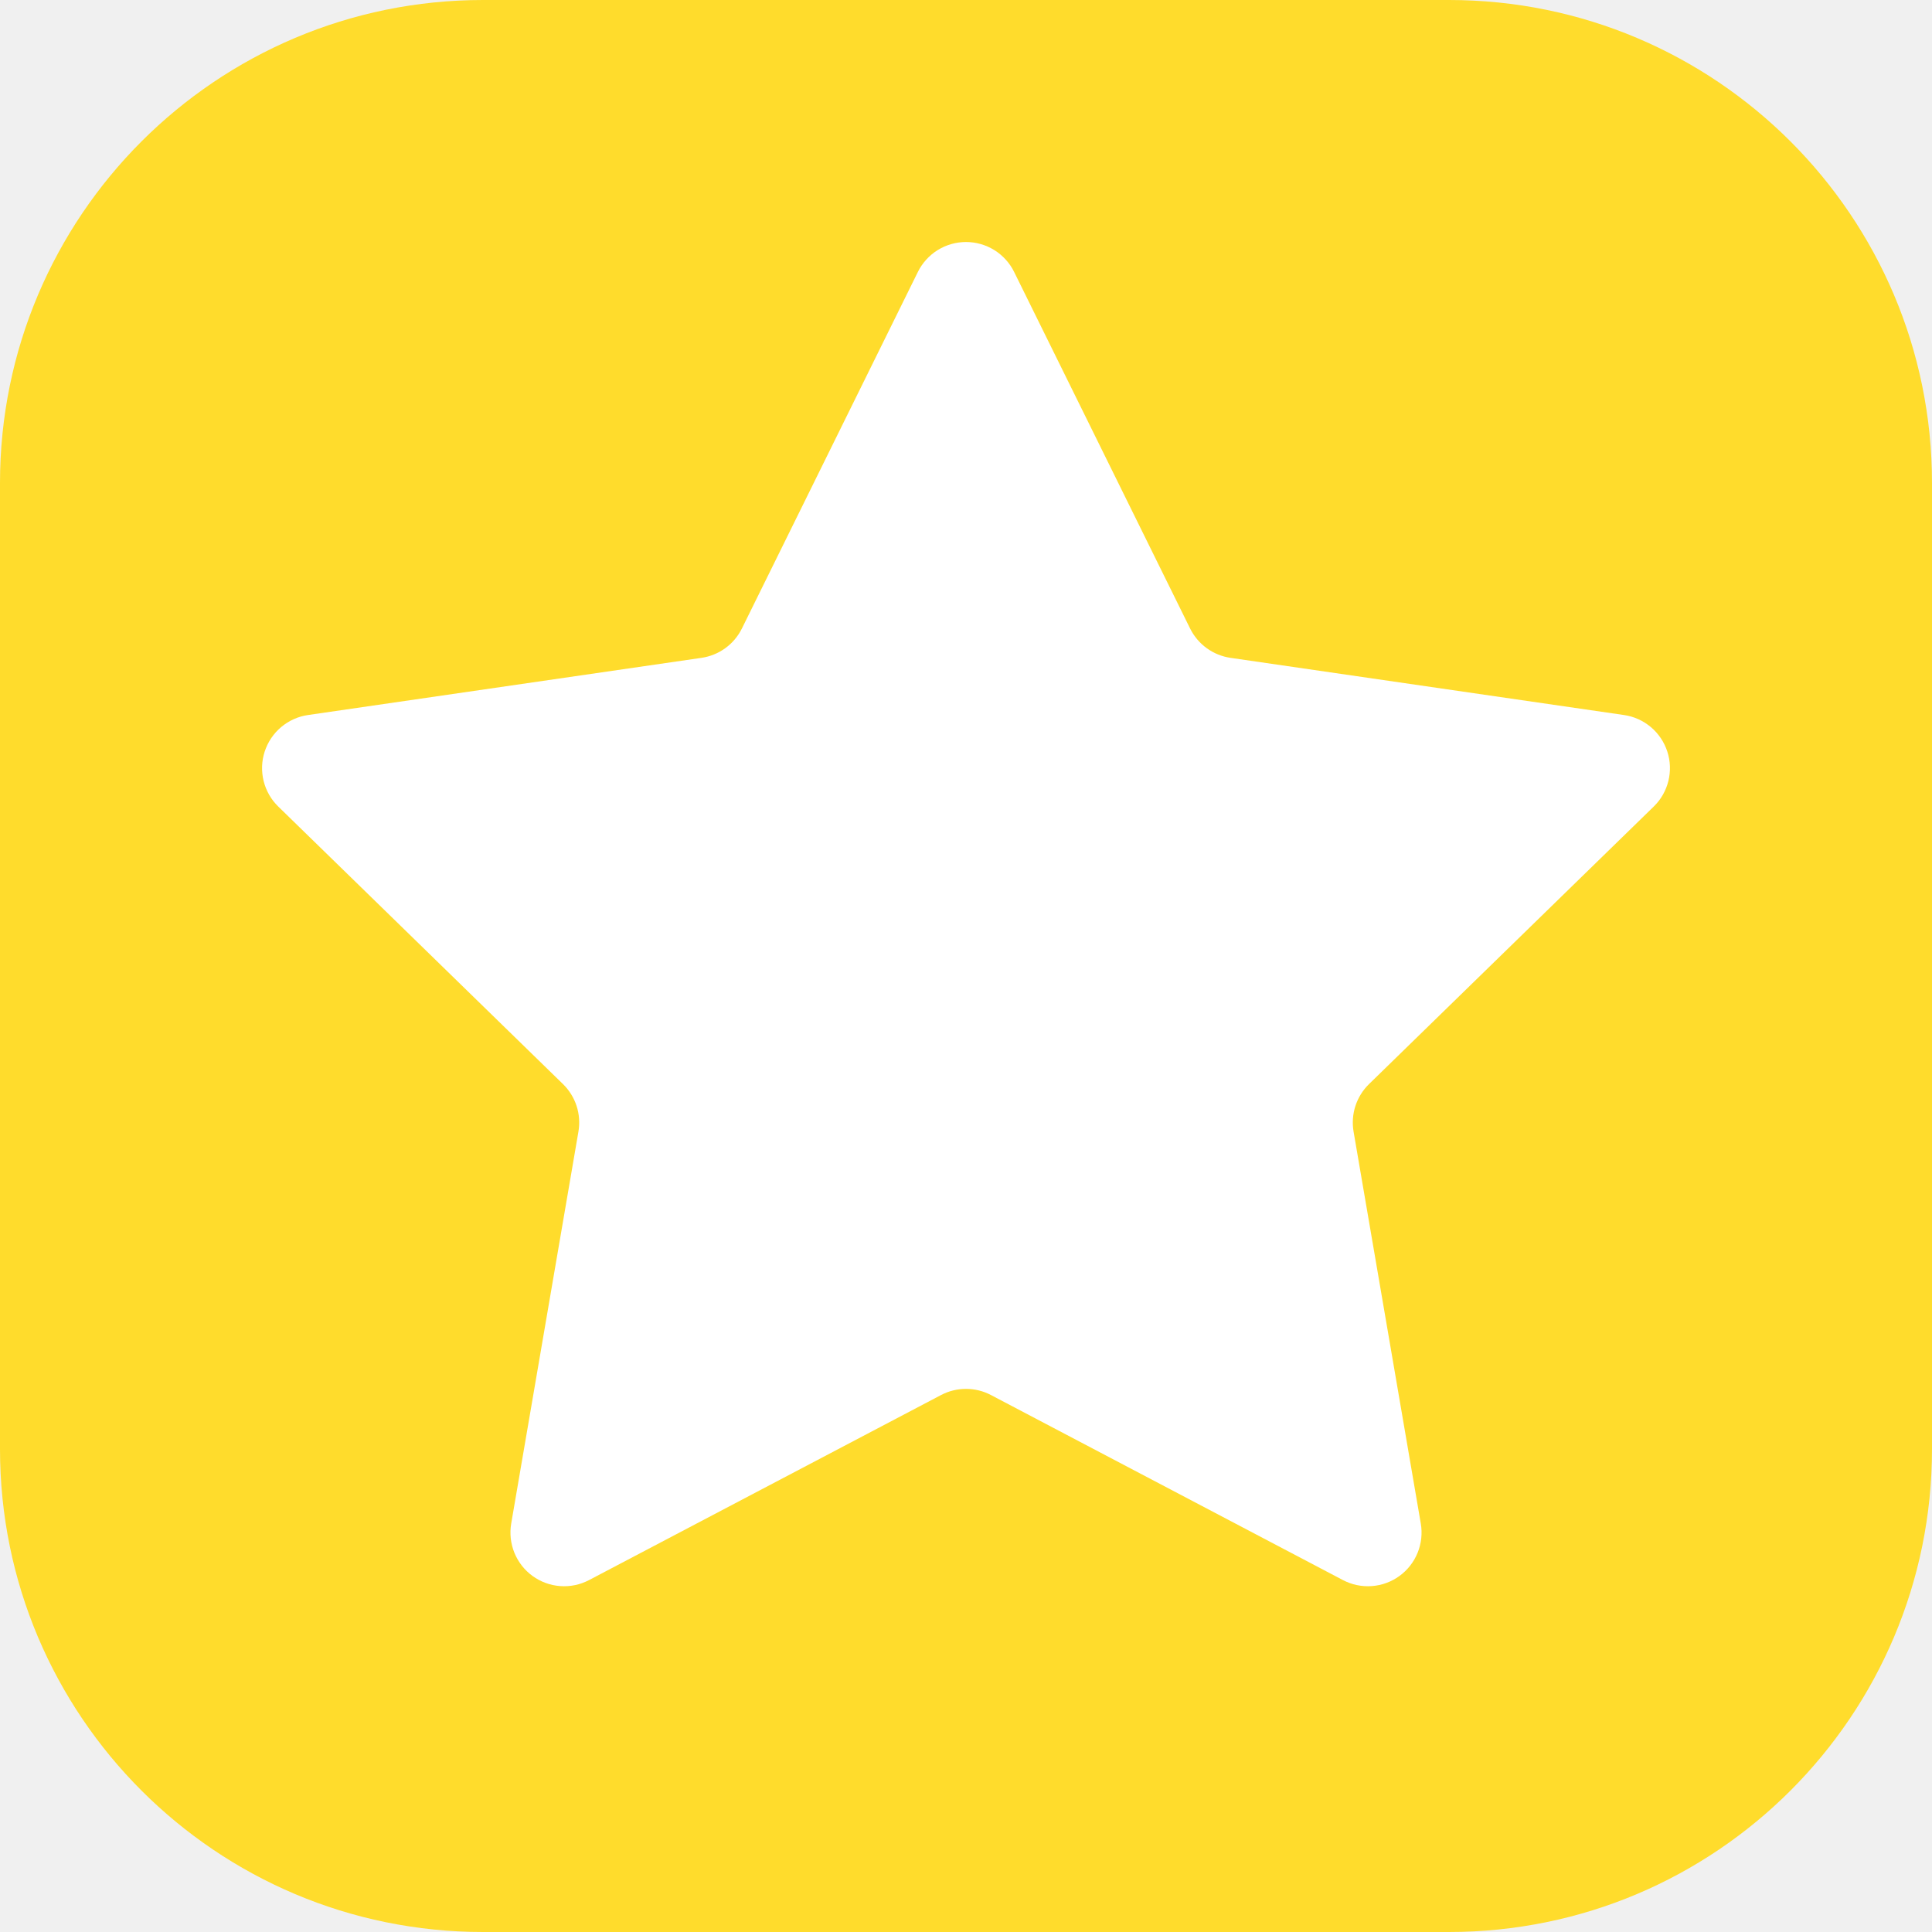
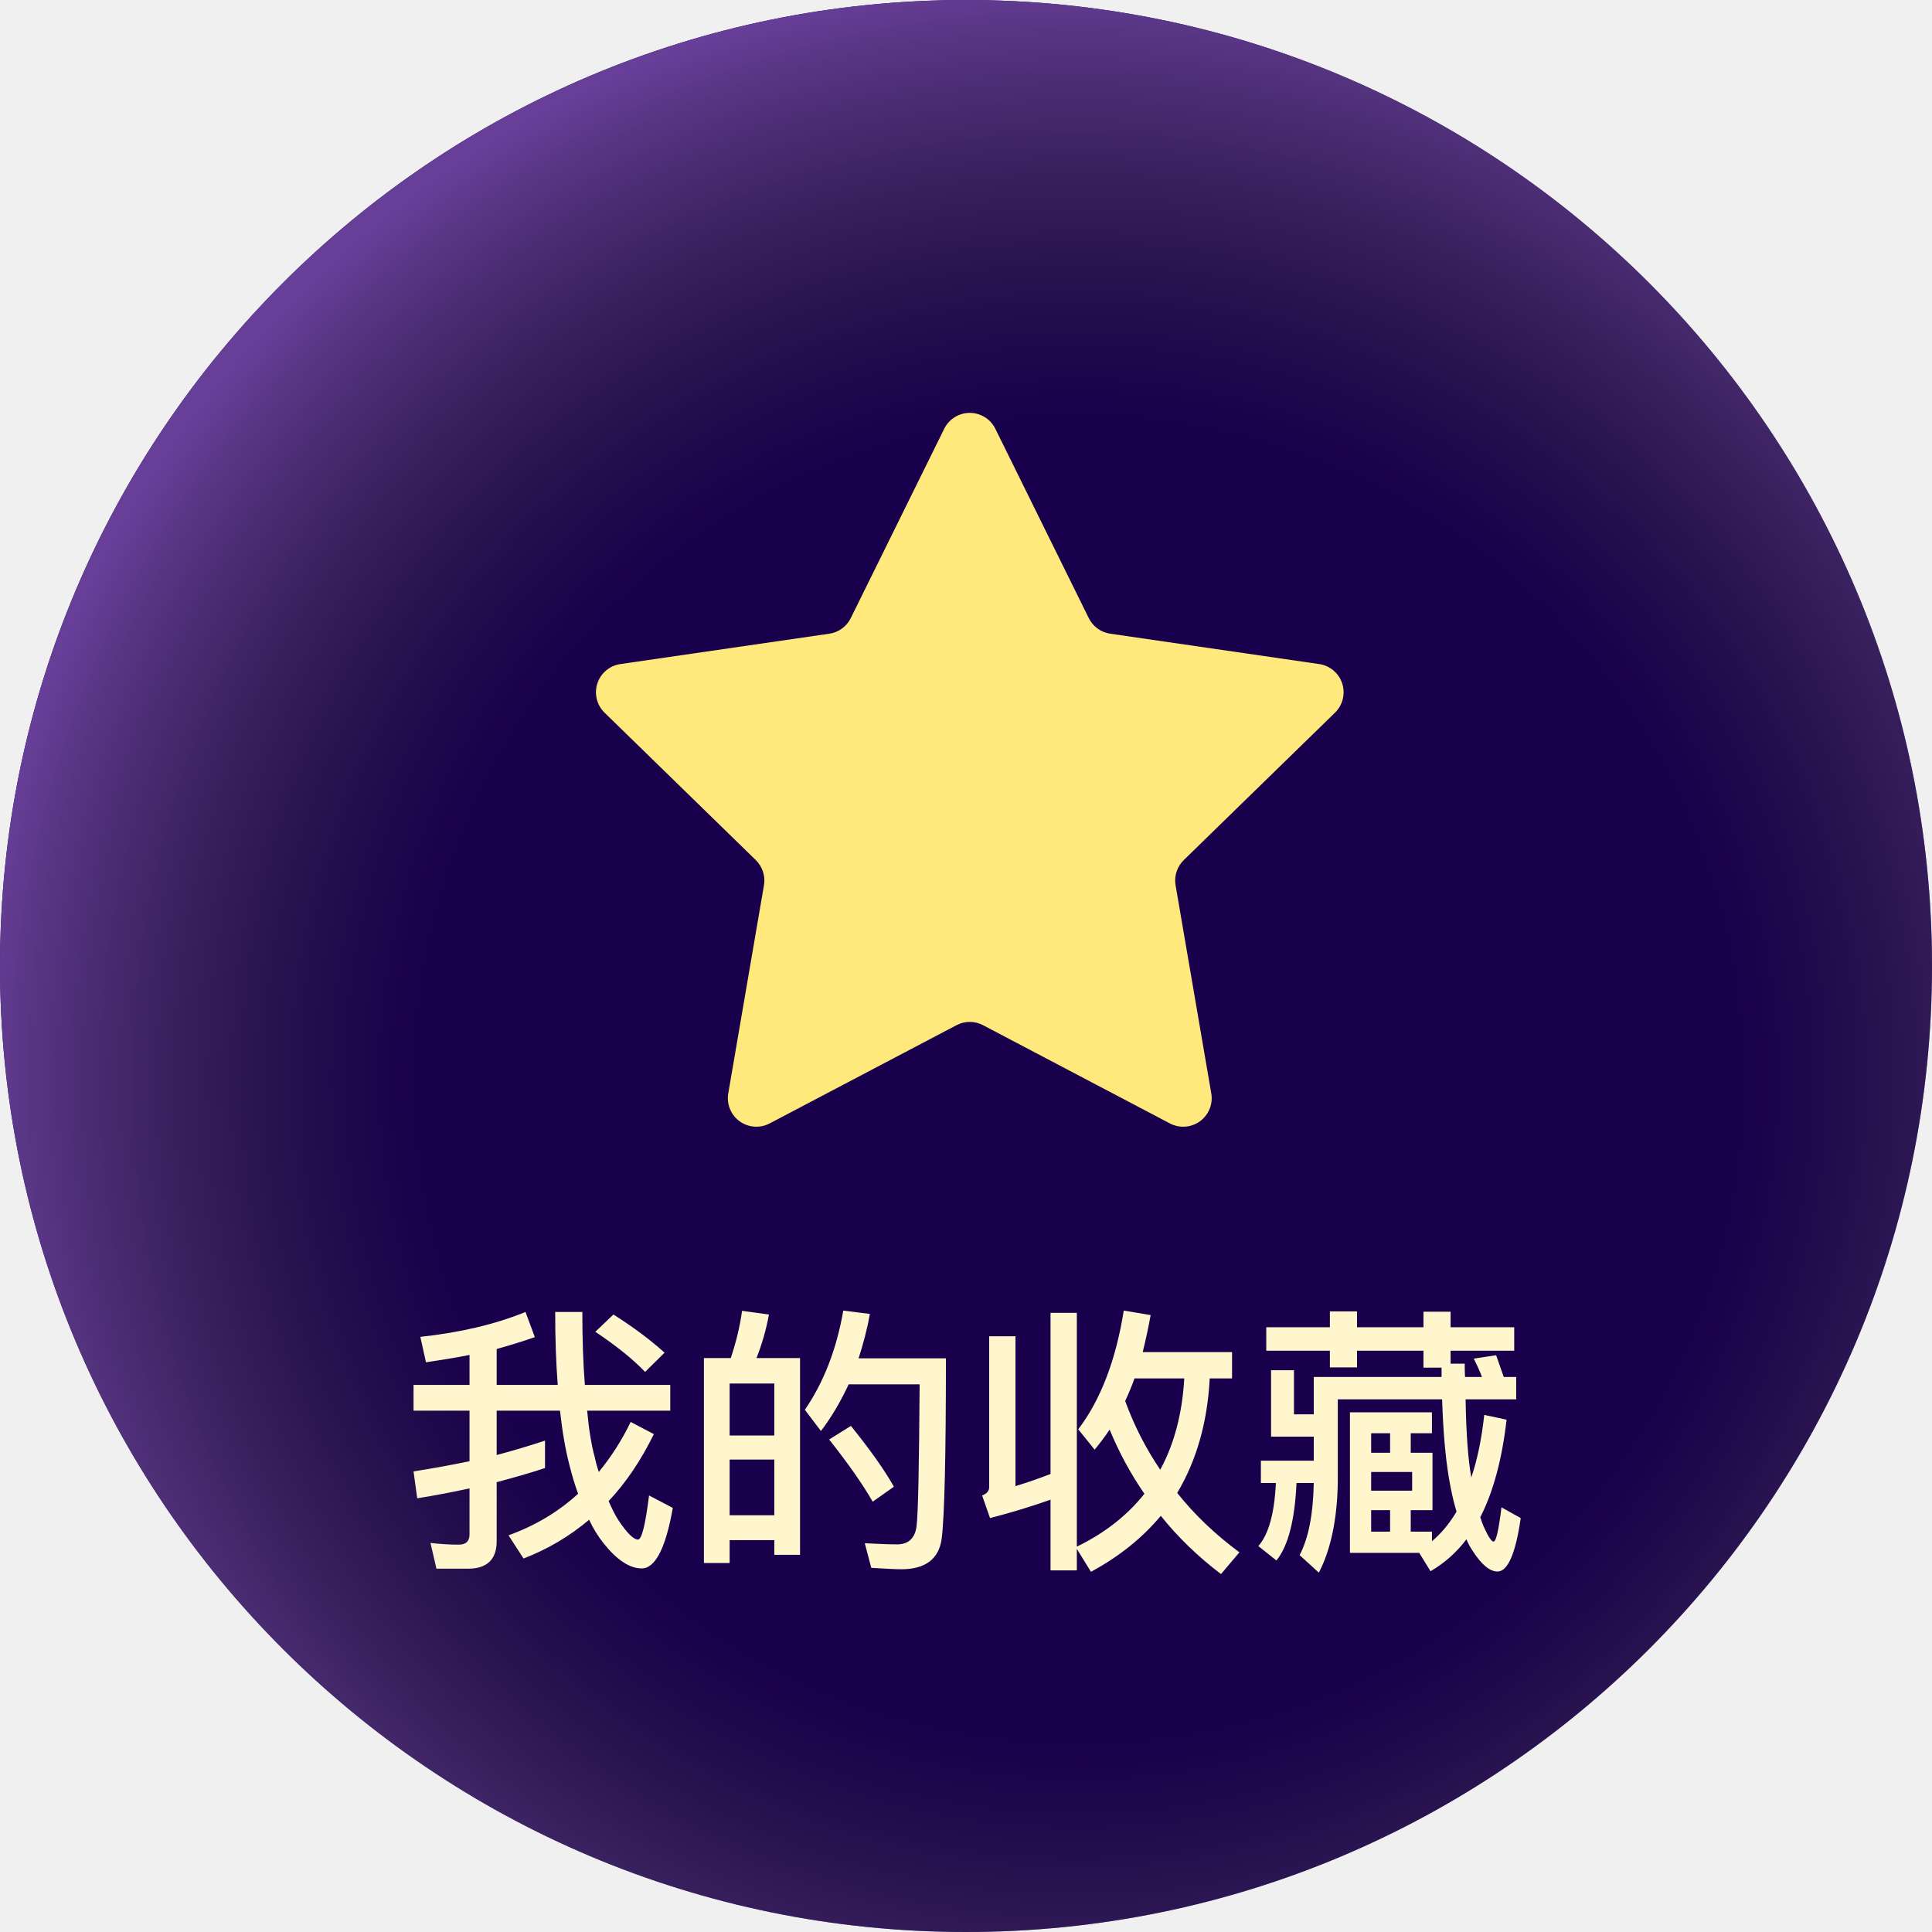
- <svg xmlns="http://www.w3.org/2000/svg" fill="none" version="1.1" width="96" height="96" viewBox="0 0 96 96">
+ <svg xmlns="http://www.w3.org/2000/svg" fill="none" version="1.1" width="164" height="164" viewBox="0 0 164 164">
  <defs>
-     <clipPath id="master_svg0_125_16931">
-       <rect x="0" y="0" width="96" height="96" rx="24" />
-     </clipPath>
+     <radialGradient cx="0" cy="0" r="1" gradientUnits="userSpaceOnUse" id="master_svg0_334_41485" gradientTransform="translate(91.56667 91.56667) rotate(69.44396) scale(93.41444 93.41444)">
+       <stop offset="59.76%" stop-color="#363438" stop-opacity="0" />
+       <stop offset="100%" stop-color="#673E98" stop-opacity="1" />
+     </radialGradient>
  </defs>
-   <g clip-path="url(#master_svg0_125_16931)">
-     <rect x="0" y="0" width="96" height="96" rx="24" fill="#FFDC2C" fill-opacity="1" />
-     <g>
-       <path d="M59.135,31.229Q59.207,31.374,59.295,31.509Q59.384,31.644,59.488,31.768Q59.592,31.891,59.71,32.001Q59.828,32.111,59.959,32.206Q60.09,32.301,60.231,32.38Q60.372,32.458,60.522,32.519Q60.671,32.58,60.827,32.622Q60.983,32.665,61.143,32.688L80.695,35.529Q80.787,35.542,80.878,35.562Q80.968,35.582,81.057,35.607Q81.146,35.633,81.233,35.665Q81.32,35.697,81.405,35.735Q81.489,35.774,81.571,35.817Q81.653,35.861,81.731,35.91Q81.81,35.96,81.885,36.015Q81.96,36.069,82.031,36.129Q82.101,36.189,82.168,36.253Q82.235,36.318,82.297,36.387Q82.358,36.456,82.415,36.529Q82.472,36.602,82.524,36.679Q82.576,36.756,82.622,36.836Q82.669,36.917,82.709,37Q82.75,37.084,82.784,37.17Q82.819,37.256,82.848,37.344Q82.877,37.432,82.899,37.522Q82.921,37.612,82.938,37.703Q82.954,37.795,82.964,37.887Q82.973,37.979,82.977,38.072Q82.98,38.164,82.977,38.257Q82.974,38.35,82.964,38.442Q82.955,38.534,82.939,38.625Q82.923,38.717,82.901,38.807Q82.878,38.897,82.85,38.985Q82.822,39.073,82.787,39.16Q82.753,39.246,82.712,39.329Q82.672,39.413,82.626,39.493Q82.58,39.574,82.528,39.651Q82.477,39.728,82.42,39.801Q82.363,39.874,82.301,39.943Q82.239,40.013,82.173,40.077L68.025,53.868Q67.909,53.981,67.808,54.107Q67.707,54.233,67.622,54.37Q67.536,54.507,67.468,54.654Q67.4,54.8,67.35,54.954Q67.3,55.107,67.269,55.266Q67.238,55.424,67.227,55.586Q67.215,55.747,67.223,55.908Q67.231,56.069,67.258,56.229L70.598,75.702Q70.614,75.793,70.623,75.885Q70.632,75.978,70.635,76.07Q70.638,76.163,70.634,76.256Q70.631,76.348,70.621,76.441Q70.611,76.533,70.594,76.624Q70.578,76.715,70.555,76.805Q70.533,76.895,70.504,76.983Q70.475,77.071,70.44,77.157Q70.405,77.243,70.364,77.326Q70.323,77.41,70.277,77.49Q70.23,77.57,70.178,77.647Q70.126,77.724,70.069,77.797Q70.012,77.87,69.95,77.939Q69.888,78.007,69.821,78.072Q69.754,78.136,69.683,78.196Q69.612,78.255,69.537,78.31Q69.462,78.364,69.384,78.414Q69.305,78.463,69.223,78.506Q69.141,78.55,69.056,78.588Q68.972,78.625,68.885,78.657Q68.798,78.689,68.709,78.715Q68.619,78.74,68.529,78.76Q68.438,78.779,68.346,78.792Q68.254,78.806,68.162,78.812Q68.069,78.819,67.977,78.819Q67.884,78.819,67.791,78.813Q67.699,78.807,67.607,78.794Q67.515,78.782,67.424,78.763Q67.334,78.744,67.244,78.719Q67.155,78.693,67.068,78.662Q66.981,78.631,66.896,78.593Q66.811,78.556,66.729,78.513L49.241,69.319Q49.098,69.244,48.947,69.186Q48.796,69.129,48.639,69.09Q48.482,69.052,48.322,69.032Q48.162,69.013,48,69.013Q47.838,69.013,47.678,69.032Q47.518,69.052,47.361,69.09Q47.204,69.129,47.053,69.186Q46.902,69.244,46.759,69.319L29.271,78.513Q29.189,78.556,29.104,78.593Q29.019,78.631,28.932,78.662Q28.845,78.693,28.756,78.719Q28.666,78.744,28.576,78.763Q28.485,78.782,28.393,78.794Q28.301,78.807,28.209,78.813Q28.116,78.819,28.023,78.819Q27.931,78.819,27.838,78.812Q27.746,78.806,27.654,78.792Q27.562,78.779,27.471,78.76Q27.381,78.74,27.292,78.715Q27.202,78.689,27.115,78.657Q27.028,78.625,26.944,78.588Q26.859,78.55,26.777,78.506Q26.695,78.463,26.616,78.414Q26.538,78.364,26.463,78.31Q26.388,78.255,26.317,78.196Q26.246,78.136,26.179,78.072Q26.112,78.007,26.05,77.939Q25.988,77.87,25.931,77.797Q25.874,77.724,25.822,77.647Q25.77,77.57,25.723,77.49Q25.677,77.41,25.636,77.326Q25.595,77.243,25.56,77.157Q25.525,77.071,25.496,76.983Q25.467,76.895,25.445,76.805Q25.422,76.715,25.406,76.624Q25.389,76.533,25.379,76.441Q25.369,76.348,25.366,76.256Q25.362,76.163,25.365,76.07Q25.368,75.978,25.377,75.885Q25.386,75.793,25.402,75.702L28.742,56.229Q28.769,56.069,28.777,55.908Q28.785,55.747,28.773,55.586Q28.762,55.424,28.731,55.266Q28.7,55.107,28.65,54.954Q28.6,54.8,28.532,54.654Q28.464,54.507,28.378,54.37Q28.293,54.233,28.192,54.107Q28.091,53.981,27.975,53.868L13.827,40.077Q13.761,40.013,13.699,39.943Q13.637,39.874,13.58,39.801Q13.523,39.728,13.472,39.651Q13.42,39.574,13.374,39.493Q13.328,39.413,13.288,39.329Q13.247,39.246,13.213,39.16Q13.178,39.073,13.15,38.985Q13.122,38.897,13.099,38.807Q13.077,38.717,13.061,38.625Q13.045,38.534,13.036,38.442Q13.026,38.35,13.023,38.257Q13.02,38.164,13.023,38.072Q13.027,37.979,13.036,37.887Q13.046,37.795,13.062,37.703Q13.079,37.612,13.101,37.522Q13.123,37.432,13.152,37.344Q13.181,37.256,13.216,37.17Q13.25,37.084,13.291,37Q13.331,36.917,13.378,36.836Q13.424,36.756,13.476,36.679Q13.528,36.602,13.585,36.529Q13.642,36.456,13.703,36.387Q13.765,36.318,13.832,36.253Q13.899,36.189,13.969,36.129Q14.04,36.069,14.115,36.015Q14.19,35.96,14.269,35.91Q14.347,35.861,14.429,35.817Q14.511,35.774,14.595,35.735Q14.68,35.697,14.767,35.665Q14.854,35.633,14.943,35.607Q15.032,35.582,15.122,35.562Q15.213,35.542,15.305,35.529L34.857,32.688Q35.017,32.665,35.173,32.622Q35.329,32.58,35.478,32.519Q35.628,32.458,35.769,32.38Q35.91,32.301,36.041,32.206Q36.172,32.111,36.29,32.001Q36.408,31.891,36.512,31.768Q36.616,31.644,36.705,31.509Q36.793,31.374,36.865,31.229L45.609,13.512Q45.65,13.429,45.696,13.349Q45.743,13.268,45.795,13.192Q45.848,13.115,45.905,13.042Q45.962,12.969,46.025,12.901Q46.087,12.832,46.154,12.768Q46.221,12.704,46.292,12.644Q46.363,12.585,46.438,12.53Q46.513,12.476,46.592,12.427Q46.671,12.378,46.753,12.335Q46.835,12.292,46.92,12.254Q47.004,12.216,47.092,12.185Q47.179,12.153,47.268,12.128Q47.357,12.102,47.448,12.083Q47.539,12.064,47.63,12.051Q47.722,12.038,47.815,12.032Q47.907,12.025,48,12.025Q48.093,12.025,48.185,12.032Q48.278,12.038,48.37,12.051Q48.461,12.064,48.552,12.083Q48.643,12.102,48.732,12.128Q48.821,12.153,48.908,12.185Q48.996,12.216,49.08,12.254Q49.165,12.292,49.247,12.335Q49.329,12.378,49.408,12.427Q49.487,12.476,49.562,12.53Q49.637,12.585,49.708,12.644Q49.779,12.704,49.846,12.768Q49.913,12.832,49.975,12.901Q50.038,12.969,50.095,13.042Q50.152,13.115,50.205,13.192Q50.257,13.268,50.304,13.349Q50.35,13.429,50.391,13.512L59.135,31.229Z" fill="#FFFFFF" fill-opacity="1" />
-     </g>
+   <ellipse cx="82" cy="82" rx="82" ry="82" fill="#19004C" fill-opacity="1" />
+   <ellipse cx="82" cy="82" rx="82" ry="82" fill="url(#master_svg0_334_41485)" fill-opacity="1" />
+   <g>
+     <path d="M46.264,122.288C44.968,122.72,43.6,123.128,42.16,123.512L42.16,119.744L47.536,119.744C47.728,121.496,47.992,123.032,48.328,124.328C48.544,125.192,48.784,126.008,49.072,126.8C47.392,128.336,45.424,129.512,43.168,130.328L44.44,132.296C46.504,131.504,48.352,130.4,50.008,129.008C50.368,129.776,50.776,130.424,51.232,131C52.36,132.416,53.44,133.136,54.472,133.136C55.624,133.136,56.512,131.408,57.112,128L55.096,126.944C54.784,129.44,54.472,130.688,54.16,130.688C53.776,130.688,53.224,130.136,52.504,129.056C52.216,128.624,51.952,128.072,51.664,127.424C53.152,125.84,54.424,123.944,55.504,121.736L53.536,120.704C52.768,122.288,51.856,123.704,50.824,124.952C50.704,124.568,50.584,124.16,50.488,123.704C50.2,122.648,49.984,121.328,49.84,119.744L56.896,119.744L56.896,117.56L49.648,117.56C49.504,115.784,49.432,113.72,49.432,111.368L47.128,111.368C47.128,113.624,47.2,115.688,47.344,117.56L42.16,117.56L42.16,114.512C43.288,114.2,44.368,113.864,45.4,113.504L44.608,111.368C42.016,112.424,39.04,113.12,35.68,113.48L36.16,115.64C37.432,115.448,38.656,115.256,39.856,115.016L39.856,117.56L35.104,117.56L35.104,119.744L39.856,119.744L39.856,124.04C38.344,124.352,36.76,124.64,35.104,124.904L35.416,127.184C36.952,126.944,38.416,126.656,39.856,126.344L39.856,130.256C39.856,130.832,39.544,131.12,38.944,131.12C38.176,131.12,37.384,131.072,36.544,130.976L37.048,133.16L39.736,133.16C41.344,133.16,42.16,132.368,42.16,130.832L42.16,125.816C43.6,125.432,44.968,125.048,46.264,124.616L46.264,122.288ZM52.072,111.584L50.536,113.048C52.36,114.272,53.752,115.4,54.76,116.456L56.416,114.824C55.216,113.744,53.776,112.664,52.072,111.584ZM67.912,115.28L64.216,115.28C64.672,114.128,65.032,112.904,65.272,111.584L62.992,111.272C62.8,112.664,62.464,113.984,62.032,115.28L59.752,115.28L59.752,132.68L61.936,132.68L61.936,130.736L65.728,130.736L65.728,131.984L67.912,131.984L67.912,115.28ZM61.936,128.624L61.936,123.896L65.728,123.896L65.728,128.624L61.936,128.624ZM61.936,121.856L61.936,117.44L65.728,117.44L65.728,121.856L61.936,121.856ZM72.232,121.04L70.384,122.192C71.92,124.136,73.168,125.888,74.08,127.472L75.88,126.2C75.04,124.712,73.816,123.008,72.232,121.04ZM80.296,115.304L72.88,115.304C73.264,114.128,73.6,112.88,73.84,111.536L71.584,111.248C71.008,114.56,69.904,117.368,68.32,119.672L69.688,121.472C70.6,120.272,71.368,118.952,72.04,117.512L78.064,117.512C78.016,124.352,77.944,128.384,77.8,129.584C77.656,130.592,77.104,131.096,76.144,131.096C75.376,131.096,74.464,131.048,73.408,131L73.96,133.088C75.16,133.16,76.024,133.208,76.504,133.208C78.544,133.208,79.696,132.344,79.936,130.616C80.176,128.696,80.296,123.584,80.296,115.304ZM84.04,128.864C85.816,128.408,87.544,127.88,89.176,127.304L89.176,133.304L91.408,133.304L91.408,131.48L92.608,133.424C95.008,132.128,96.976,130.544,98.536,128.672C99.976,130.472,101.68,132.128,103.648,133.616L105.208,131.768C103.192,130.28,101.416,128.6,99.928,126.728C101.56,123.992,102.496,120.752,102.688,117.008L104.584,117.008L104.584,114.776L97,114.776C97.24,113.792,97.48,112.736,97.672,111.632L95.392,111.248C94.72,115.472,93.424,118.832,91.528,121.328L92.92,123.056C93.352,122.528,93.784,121.976,94.192,121.352C94.984,123.272,95.968,125.096,97.144,126.8C95.704,128.624,93.784,130.136,91.408,131.288L91.408,111.44L89.176,111.44L89.176,125.12C88.192,125.504,87.208,125.84,86.2,126.152L86.2,113.432L83.968,113.432L83.968,126.248C83.968,126.56,83.752,126.8,83.368,126.944L84.04,128.864ZM96.304,117.008L100.528,117.008C100.36,119.96,99.688,122.552,98.488,124.76C97.288,122.984,96.28,121.04,95.512,118.928C95.8,118.304,96.064,117.68,96.304,117.008ZM107.488,112.664L107.488,114.656L112.888,114.656L112.888,116.072L115.192,116.072L115.192,114.656L120.832,114.656L120.832,116.096L122.368,116.096L122.368,116.888L111.52,116.888L111.52,120.056L109.84,120.056L109.84,116.312L107.896,116.312L107.896,121.952L111.52,121.952L111.52,123.992L107.032,123.992L107.032,125.888L108.304,125.888C108.184,128.48,107.68,130.256,106.816,131.24L108.352,132.464C109.36,131.216,109.912,129.008,110.056,125.888L111.52,125.888C111.472,128.504,111.088,130.544,110.32,132.008L111.952,133.496C112.96,131.552,113.512,128.984,113.56,125.792L113.56,118.784L122.416,118.784C122.512,121.856,122.752,124.328,123.136,126.248C123.28,126.992,123.448,127.688,123.64,128.312C123.064,129.296,122.368,130.136,121.552,130.832L121.552,130.016L119.752,130.016L119.752,128.192L121.6,128.192L121.6,123.32L119.752,123.32L119.752,121.664L121.552,121.664L121.552,119.888L114.592,119.888L114.592,131.816L120.472,131.816L121.432,133.376C122.584,132.704,123.616,131.816,124.48,130.664C124.624,131.024,124.816,131.36,125.008,131.648C125.752,132.8,126.448,133.4,127.12,133.4C127.984,133.4,128.656,131.888,129.088,128.864L127.456,127.952C127.216,129.872,127,130.856,126.784,130.856C126.592,130.856,126.328,130.424,125.944,129.584C125.848,129.368,125.752,129.104,125.656,128.792C126.76,126.632,127.504,123.872,127.888,120.512L125.992,120.104C125.776,122.096,125.416,123.872,124.888,125.432L124.888,125.384C124.624,123.896,124.456,121.712,124.408,118.784L128.704,118.784L128.704,116.888L127.648,116.888C127.408,116.216,127.192,115.592,127,115.04L125.104,115.328C125.344,115.808,125.584,116.312,125.8,116.888L124.36,116.888C124.336,116.528,124.336,116.144,124.336,115.76L123.136,115.76L123.136,114.656L128.536,114.656L128.536,112.664L123.136,112.664L123.136,111.344L120.832,111.344L120.832,112.664L115.192,112.664L115.192,111.32L112.888,111.32L112.888,112.664L107.488,112.664ZM118,121.664L118,123.32L116.392,123.32L116.392,121.664L118,121.664ZM116.392,124.952L119.872,124.952L119.872,126.536L116.392,126.536L116.392,124.952ZM116.392,128.192L118,128.192L118,130.016L116.392,130.016L116.392,128.192Z" fill="#FFF6CD" fill-opacity="1" />
  </g>
+   <path d="M92.422,52.469Q92.487,52.6,92.567,52.723Q92.647,52.845,92.742,52.957Q92.836,53.069,92.944,53.169Q93.051,53.269,93.17,53.355Q93.288,53.441,93.416,53.513Q93.544,53.584,93.68,53.639Q93.816,53.694,93.957,53.733Q94.099,53.771,94.244,53.792L111.981,56.37Q112.065,56.382,112.147,56.399Q112.229,56.417,112.31,56.441Q112.39,56.464,112.469,56.493Q112.548,56.522,112.625,56.557Q112.702,56.591,112.776,56.631Q112.85,56.671,112.921,56.716Q112.993,56.761,113.061,56.81Q113.128,56.86,113.193,56.914Q113.257,56.968,113.317,57.027Q113.378,57.085,113.434,57.148Q113.49,57.211,113.542,57.277Q113.594,57.343,113.641,57.413Q113.688,57.483,113.73,57.556Q113.772,57.629,113.808,57.704Q113.845,57.78,113.877,57.858Q113.908,57.936,113.934,58.016Q113.96,58.096,113.981,58.178Q114.001,58.259,114.016,58.342Q114.03,58.425,114.039,58.509Q114.048,58.592,114.051,58.676Q114.054,58.76,114.051,58.844Q114.048,58.929,114.04,59.012Q114.031,59.096,114.017,59.179Q114.002,59.262,113.982,59.343Q113.962,59.425,113.936,59.505Q113.91,59.585,113.879,59.663Q113.848,59.741,113.811,59.817Q113.775,59.893,113.733,59.966Q113.691,60.039,113.644,60.109Q113.597,60.179,113.546,60.245Q113.494,60.312,113.438,60.374Q113.382,60.437,113.322,60.496L100.487,73.007Q100.382,73.109,100.29,73.224Q100.198,73.338,100.121,73.462Q100.044,73.587,99.982,73.72Q99.92,73.852,99.875,73.992Q99.829,74.131,99.801,74.275Q99.773,74.419,99.763,74.565Q99.752,74.711,99.759,74.858Q99.766,75.004,99.791,75.148L102.821,92.814Q102.835,92.897,102.844,92.981Q102.852,93.065,102.855,93.149Q102.857,93.233,102.854,93.317Q102.851,93.401,102.842,93.485Q102.833,93.568,102.818,93.651Q102.803,93.734,102.782,93.815Q102.762,93.897,102.736,93.977Q102.709,94.057,102.678,94.135Q102.646,94.213,102.609,94.288Q102.572,94.364,102.53,94.437Q102.488,94.509,102.44,94.579Q102.393,94.649,102.341,94.715Q102.29,94.781,102.233,94.844Q102.177,94.906,102.116,94.964Q102.056,95.023,101.991,95.077Q101.927,95.131,101.859,95.18Q101.791,95.23,101.719,95.274Q101.648,95.319,101.574,95.359Q101.499,95.398,101.423,95.432Q101.346,95.467,101.267,95.496Q101.188,95.524,101.107,95.548Q101.026,95.571,100.944,95.589Q100.862,95.606,100.778,95.618Q100.695,95.63,100.611,95.636Q100.527,95.642,100.443,95.642Q100.359,95.643,100.275,95.637Q100.191,95.631,100.108,95.62Q100.024,95.609,99.942,95.591Q99.86,95.574,99.779,95.551Q99.698,95.528,99.619,95.5Q99.539,95.471,99.462,95.438Q99.385,95.404,99.311,95.365L83.446,87.024Q83.316,86.956,83.179,86.904Q83.042,86.852,82.9,86.816Q82.758,86.781,82.612,86.764Q82.467,86.746,82.32,86.746Q82.174,86.746,82.028,86.764Q81.883,86.781,81.74,86.816Q81.598,86.852,81.461,86.904Q81.324,86.956,81.194,87.024L65.329,95.365Q65.255,95.404,65.178,95.438Q65.101,95.471,65.022,95.5Q64.943,95.528,64.862,95.551Q64.781,95.574,64.698,95.591Q64.616,95.609,64.533,95.62Q64.449,95.631,64.365,95.637Q64.281,95.643,64.197,95.642Q64.113,95.642,64.029,95.636Q63.945,95.63,63.862,95.618Q63.779,95.606,63.697,95.589Q63.614,95.571,63.533,95.548Q63.453,95.524,63.374,95.496Q63.295,95.467,63.218,95.432Q63.141,95.398,63.067,95.359Q62.992,95.319,62.921,95.274Q62.85,95.23,62.782,95.18Q62.714,95.131,62.649,95.077Q62.585,95.023,62.524,94.964Q62.464,94.906,62.407,94.844Q62.351,94.781,62.299,94.715Q62.247,94.649,62.2,94.579Q62.153,94.509,62.111,94.437Q62.069,94.364,62.031,94.288Q61.994,94.213,61.963,94.135Q61.931,94.057,61.905,93.977Q61.879,93.897,61.858,93.815Q61.837,93.734,61.823,93.651Q61.808,93.568,61.799,93.485Q61.79,93.401,61.786,93.317Q61.783,93.233,61.786,93.149Q61.788,93.065,61.797,92.981Q61.805,92.897,61.819,92.814L64.849,75.148Q64.874,75.004,64.881,74.858Q64.888,74.711,64.878,74.565Q64.867,74.419,64.839,74.275Q64.811,74.131,64.766,73.992Q64.72,73.852,64.659,73.72Q64.597,73.587,64.519,73.462Q64.442,73.338,64.35,73.224Q64.258,73.109,64.154,73.007L51.318,60.496Q51.258,60.437,51.202,60.374Q51.146,60.312,51.095,60.245Q51.043,60.179,50.996,60.109Q50.95,60.039,50.908,59.966Q50.866,59.893,50.829,59.817Q50.793,59.741,50.761,59.663Q50.73,59.585,50.704,59.505Q50.679,59.425,50.658,59.343Q50.638,59.262,50.624,59.179Q50.609,59.096,50.601,59.012Q50.592,58.929,50.589,58.844Q50.586,58.76,50.589,58.676Q50.592,58.592,50.601,58.509Q50.61,58.425,50.625,58.342Q50.64,58.259,50.66,58.178Q50.68,58.096,50.706,58.016Q50.732,57.936,50.764,57.858Q50.795,57.78,50.832,57.704Q50.869,57.629,50.911,57.556Q50.953,57.483,51,57.413Q51.047,57.343,51.099,57.277Q51.15,57.211,51.206,57.148Q51.263,57.085,51.323,57.027Q51.383,56.968,51.448,56.914Q51.512,56.86,51.58,56.81Q51.648,56.761,51.719,56.716Q51.79,56.671,51.864,56.631Q51.939,56.591,52.015,56.557Q52.092,56.522,52.171,56.493Q52.25,56.464,52.331,56.441Q52.412,56.417,52.494,56.399Q52.576,56.382,52.659,56.37L70.397,53.792Q70.542,53.771,70.683,53.733Q70.825,53.694,70.96,53.639Q71.096,53.584,71.224,53.513Q71.352,53.441,71.471,53.355Q71.589,53.269,71.697,53.169Q71.804,53.069,71.899,52.957Q71.993,52.845,72.073,52.723Q72.153,52.6,72.218,52.469L80.151,36.396Q80.188,36.32,80.23,36.248Q80.273,36.175,80.32,36.105Q80.367,36.036,80.42,35.97Q80.472,35.904,80.528,35.841Q80.585,35.779,80.645,35.721Q80.706,35.662,80.771,35.609Q80.835,35.555,80.903,35.505Q80.972,35.456,81.043,35.412Q81.114,35.367,81.189,35.328Q81.263,35.289,81.34,35.255Q81.417,35.22,81.496,35.192Q81.575,35.163,81.656,35.14Q81.737,35.117,81.819,35.1Q81.902,35.082,81.985,35.07Q82.068,35.059,82.152,35.053Q82.236,35.047,82.32,35.047Q82.404,35.047,82.488,35.053Q82.572,35.059,82.656,35.07Q82.739,35.082,82.821,35.1Q82.903,35.117,82.984,35.14Q83.065,35.163,83.144,35.192Q83.223,35.22,83.3,35.255Q83.377,35.289,83.452,35.328Q83.526,35.367,83.597,35.412Q83.669,35.456,83.737,35.505Q83.805,35.555,83.87,35.609Q83.934,35.662,83.995,35.721Q84.056,35.779,84.112,35.841Q84.169,35.904,84.221,35.97Q84.273,36.036,84.32,36.105Q84.368,36.175,84.41,36.248Q84.452,36.32,84.49,36.396L92.422,52.469Z" fill="#FFE87C" fill-opacity="1" />
</svg>
